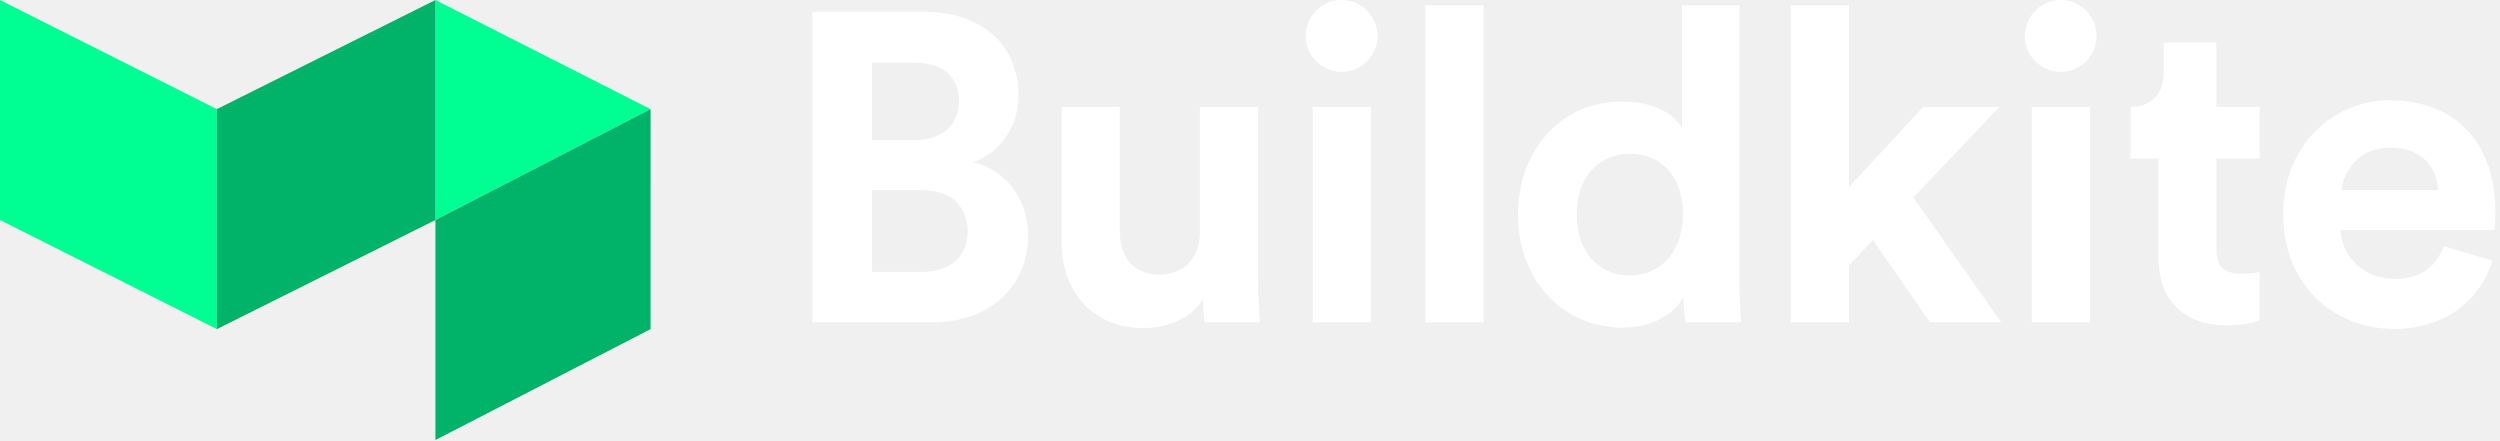
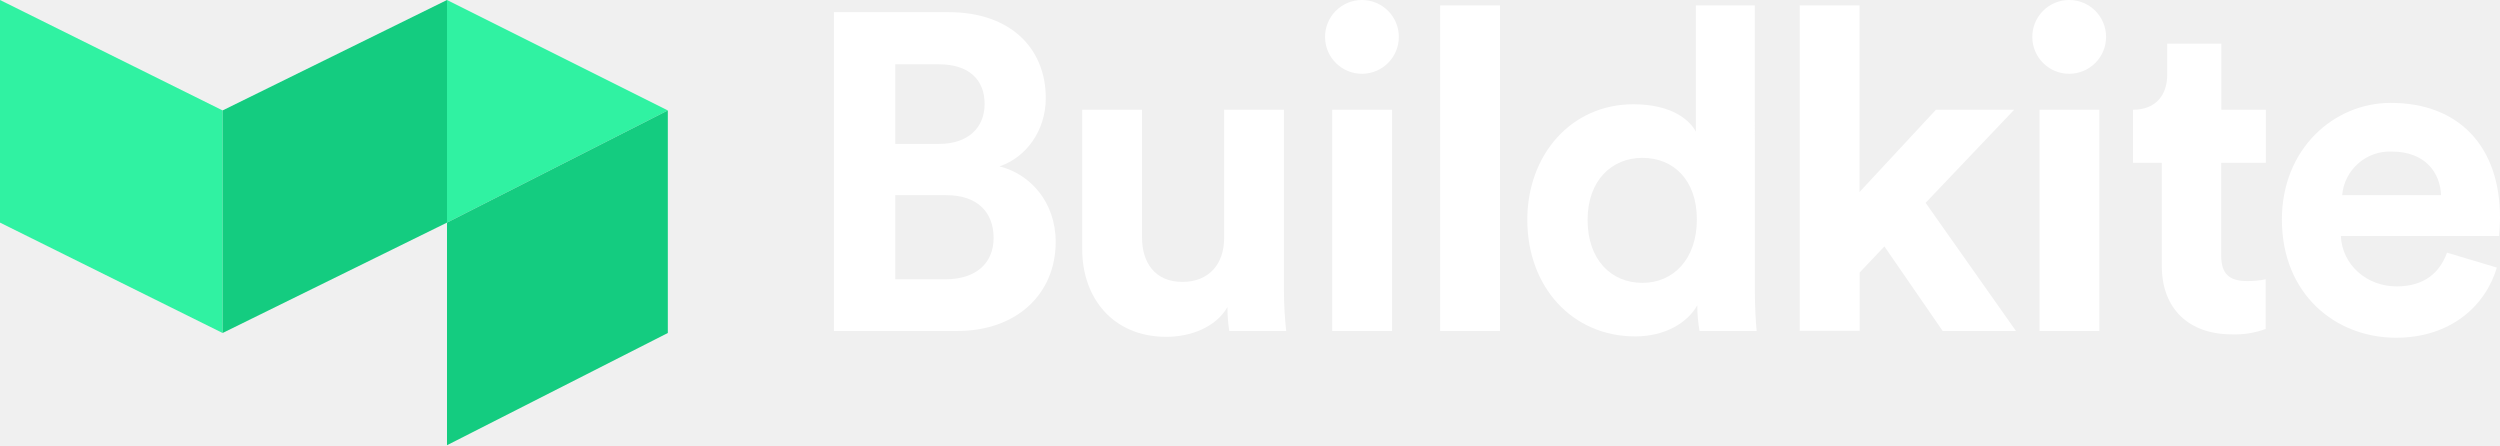
- <svg xmlns="http://www.w3.org/2000/svg" width="176" height="31">
-   <g fill="none" fill-rule="evenodd">
-     <path fill="#00FF93" d="M0 0l15.267 7.682V23.17L0 15.488zM30.655 0l15.144 7.682-15.144 7.806z" />
-     <path fill="#00B368" d="M30.655 0L15.266 7.682V23.17l15.389-7.682z" />
-     <path fill="#00B368" d="M45.8 7.682l-15.145 7.806v15.489l15.144-7.806z" />
-     <g fill="#FFF">
-       <path d="M64.833 19.146c2.063 0 3.295-1.079 3.295-2.836 0-1.727-1.108-2.93-3.234-2.93h-3.511v5.766h3.45zm-.432-9.28c1.94 0 3.111-1.08 3.111-2.744 0-1.665-1.078-2.713-3.141-2.713h-2.988v5.457H64.4zm.647-9.033c4.25 0 6.653 2.497 6.653 5.888 0 2.25-1.355 4.07-3.172 4.687 2.125.524 3.85 2.466 3.85 5.18 0 3.545-2.649 6.104-6.745 6.104h-8.44V.832h7.854zM84.688 21.058c-.832 1.418-2.588 2.035-4.19 2.035-3.665 0-5.76-2.683-5.76-5.982V7.523h4.097v8.756c0 1.696.863 3.052 2.772 3.052 1.818 0 2.865-1.233 2.865-2.99V7.523h4.096v12.425c0 1.172.093 2.22.154 2.744h-3.911c-.062-.308-.123-1.018-.123-1.634M92.415 22.692h4.097V7.523h-4.097v15.17zM94.448 0c1.417 0 2.526 1.14 2.526 2.559a2.512 2.512 0 0 1-2.526 2.497c-1.386 0-2.526-1.14-2.526-2.497 0-1.418 1.14-2.559 2.526-2.559zM100.35 22.692h4.097V.37h-4.096zM114.754 19.393c2.094 0 3.726-1.603 3.726-4.347 0-2.713-1.632-4.224-3.726-4.224-2.095 0-3.758 1.541-3.758 4.254 0 2.714 1.601 4.317 3.758 4.317zm7.7.555c0 1.017.062 2.127.123 2.744h-3.912a10.521 10.521 0 0 1-.153-1.758c-.678 1.203-2.218 2.128-4.251 2.128-4.312 0-7.393-3.391-7.393-7.986 0-4.44 2.988-7.923 7.27-7.923 2.618 0 3.85 1.079 4.281 1.88V.37h4.035v19.578zM134.697 13.906l6.19 8.787h-5.02l-4.004-5.796-1.694 1.788v4.008h-4.097V.37h4.097v12.795l5.236-5.642h5.36zM143.04 22.692h4.096V7.523h-4.097v15.17zM145.071 0c1.417 0 2.526 1.14 2.526 2.559a2.512 2.512 0 0 1-2.526 2.497c-1.386 0-2.525-1.14-2.525-2.497 0-1.418 1.14-2.559 2.525-2.559zM149.992 7.523c1.602 0 2.341-1.048 2.341-2.405V2.991h3.696v4.532h3.05v3.638h-3.05v6.351c0 1.326.616 1.757 1.787 1.757.493 0 1.047-.06 1.263-.123v3.392c-.37.154-1.109.37-2.31.37-2.957 0-4.805-1.758-4.805-4.686V11.16h-1.972M171.639 13.38c-.062-1.51-1.048-2.99-3.388-2.99-2.126 0-3.296 1.603-3.389 2.99h6.777zm3.82 4.965c-.771 2.62-3.173 4.81-6.9 4.81-4.159 0-7.824-2.991-7.824-8.11 0-4.84 3.573-7.985 7.454-7.985 4.682 0 7.485 2.991 7.485 7.862 0 .586-.062 1.203-.062 1.264H164.77c.092 2.005 1.786 3.453 3.82 3.453 1.909 0 2.957-.955 3.45-2.312l3.418 1.018z" />
+ <svg xmlns="http://www.w3.org/2000/svg" viewBox="0 0 600.39 106.92">
+   <defs>
+     <style>.cls-1{fill:#fff;}.cls-2{fill:#30f2a2;}.cls-3{fill:#14cc80;}</style>
+   </defs>
+   <g id="Layer_2" data-name="Layer 2">
+     <g id="Layer_1-2" data-name="Layer 1">
+       <path class="cls-1" d="M227.82,2.92c14.91,0,23.33,8.74,23.33,20.62,0,7.89-4.75,14.26-11.12,16.42,7.45,1.84,13.5,8.64,13.5,18.14,0,12.42-9.29,21.39-23.66,21.39H200.28V2.92Zm-2.27,31.64c6.81,0,10.91-3.78,10.91-9.61s-3.78-9.51-11-9.51H215V34.56Zm1.52,32.51c7.23,0,11.55-3.78,11.55-9.94s-3.89-10.26-11.34-10.26H215v20.2Z" />
+       <path class="cls-1" d="M294.78,73.76c-2.92,5-9.07,7.13-14.69,7.13-12.85,0-20.19-9.39-20.19-21V26.35h14.36V57c0,5.94,3,10.7,9.72,10.7,6.37,0,10-4.32,10-10.48V26.35h14.37V69.88a86.48,86.48,0,0,0,.54,9.61H295.21A37.25,37.25,0,0,1,294.78,73.76Z" />
+       <path class="cls-1" d="M327.07,0a8.86,8.86,0,1,1-8.85,9A8.85,8.85,0,0,1,327.07,0Zm-7.13,79.49V26.35h14.37V79.49Z" />
+       <path class="cls-1" d="M345.86,79.49V1.3h14.37V79.49Z" />
+       <path class="cls-1" d="M421.44,69.88c0,3.56.21,7.45.43,9.61H408.15a37.33,37.33,0,0,1-.54-6.16c-2.38,4.22-7.77,7.46-14.9,7.46-15.12,0-25.92-11.88-25.92-28,0-15.55,10.47-27.75,25.49-27.75,9.18,0,13.5,3.78,15,6.58V1.3h14.15Zm-27-1.95c7.35,0,13.07-5.61,13.07-15.22s-5.72-14.8-13.07-14.8-13.17,5.4-13.17,14.9S386.87,67.93,394.43,67.93Z" />
+       <path class="cls-1" d="M462.45,48.71l21.7,30.78h-17.6l-14-20.31-5.94,6.27v14H432.21V1.3h14.36V46.12l18.36-19.77h18.79Z" />
+       <path class="cls-1" d="M496.92,0a8.86,8.86,0,1,1-8.85,9A8.85,8.85,0,0,1,496.92,0ZM489.8,79.49V26.35h14.36V79.49Z" />
+       <path class="cls-1" d="M512.26,26.35c5.62,0,8.21-3.67,8.21-8.42V10.48h13V26.35h10.69V39.1H533.43V61.34c0,4.65,2.16,6.16,6.26,6.16a20.65,20.65,0,0,0,4.43-.43V79a21.31,21.31,0,0,1-8.1,1.3c-10.37,0-16.85-6.16-16.85-16.42V39.1h-6.91" />
+       <path class="cls-1" d="M599.63,64.26c-2.7,9.18-11.12,16.85-24.19,16.85-14.58,0-27.43-10.48-27.43-28.4,0-17,12.52-28,26.13-28,16.42,0,26.25,10.48,26.25,27.54,0,2-.22,4.22-.22,4.43h-38c.33,7,6.27,12.1,13.4,12.1,6.69,0,10.37-3.35,12.09-8.1ZM586.24,46.87c-.22-5.29-3.67-10.47-11.88-10.47a11.49,11.49,0,0,0-11.88,10.47Z" />
+       <polygon class="cls-2" points="0 0 53.46 26.52 53.46 79.97 0 53.46 0 0" />
+       <polygon class="cls-2" points="107.35 0 160.38 26.52 107.35 53.46 107.35 0" />
+       <polygon class="cls-3" points="107.35 0 53.46 26.52 53.46 79.97 107.35 53.46 107.35 0" />
+       <polygon class="cls-3" points="160.38 26.52 107.35 53.46 107.35 106.92 160.38 79.97 160.38 26.52" />
    </g>
  </g>
</svg>
